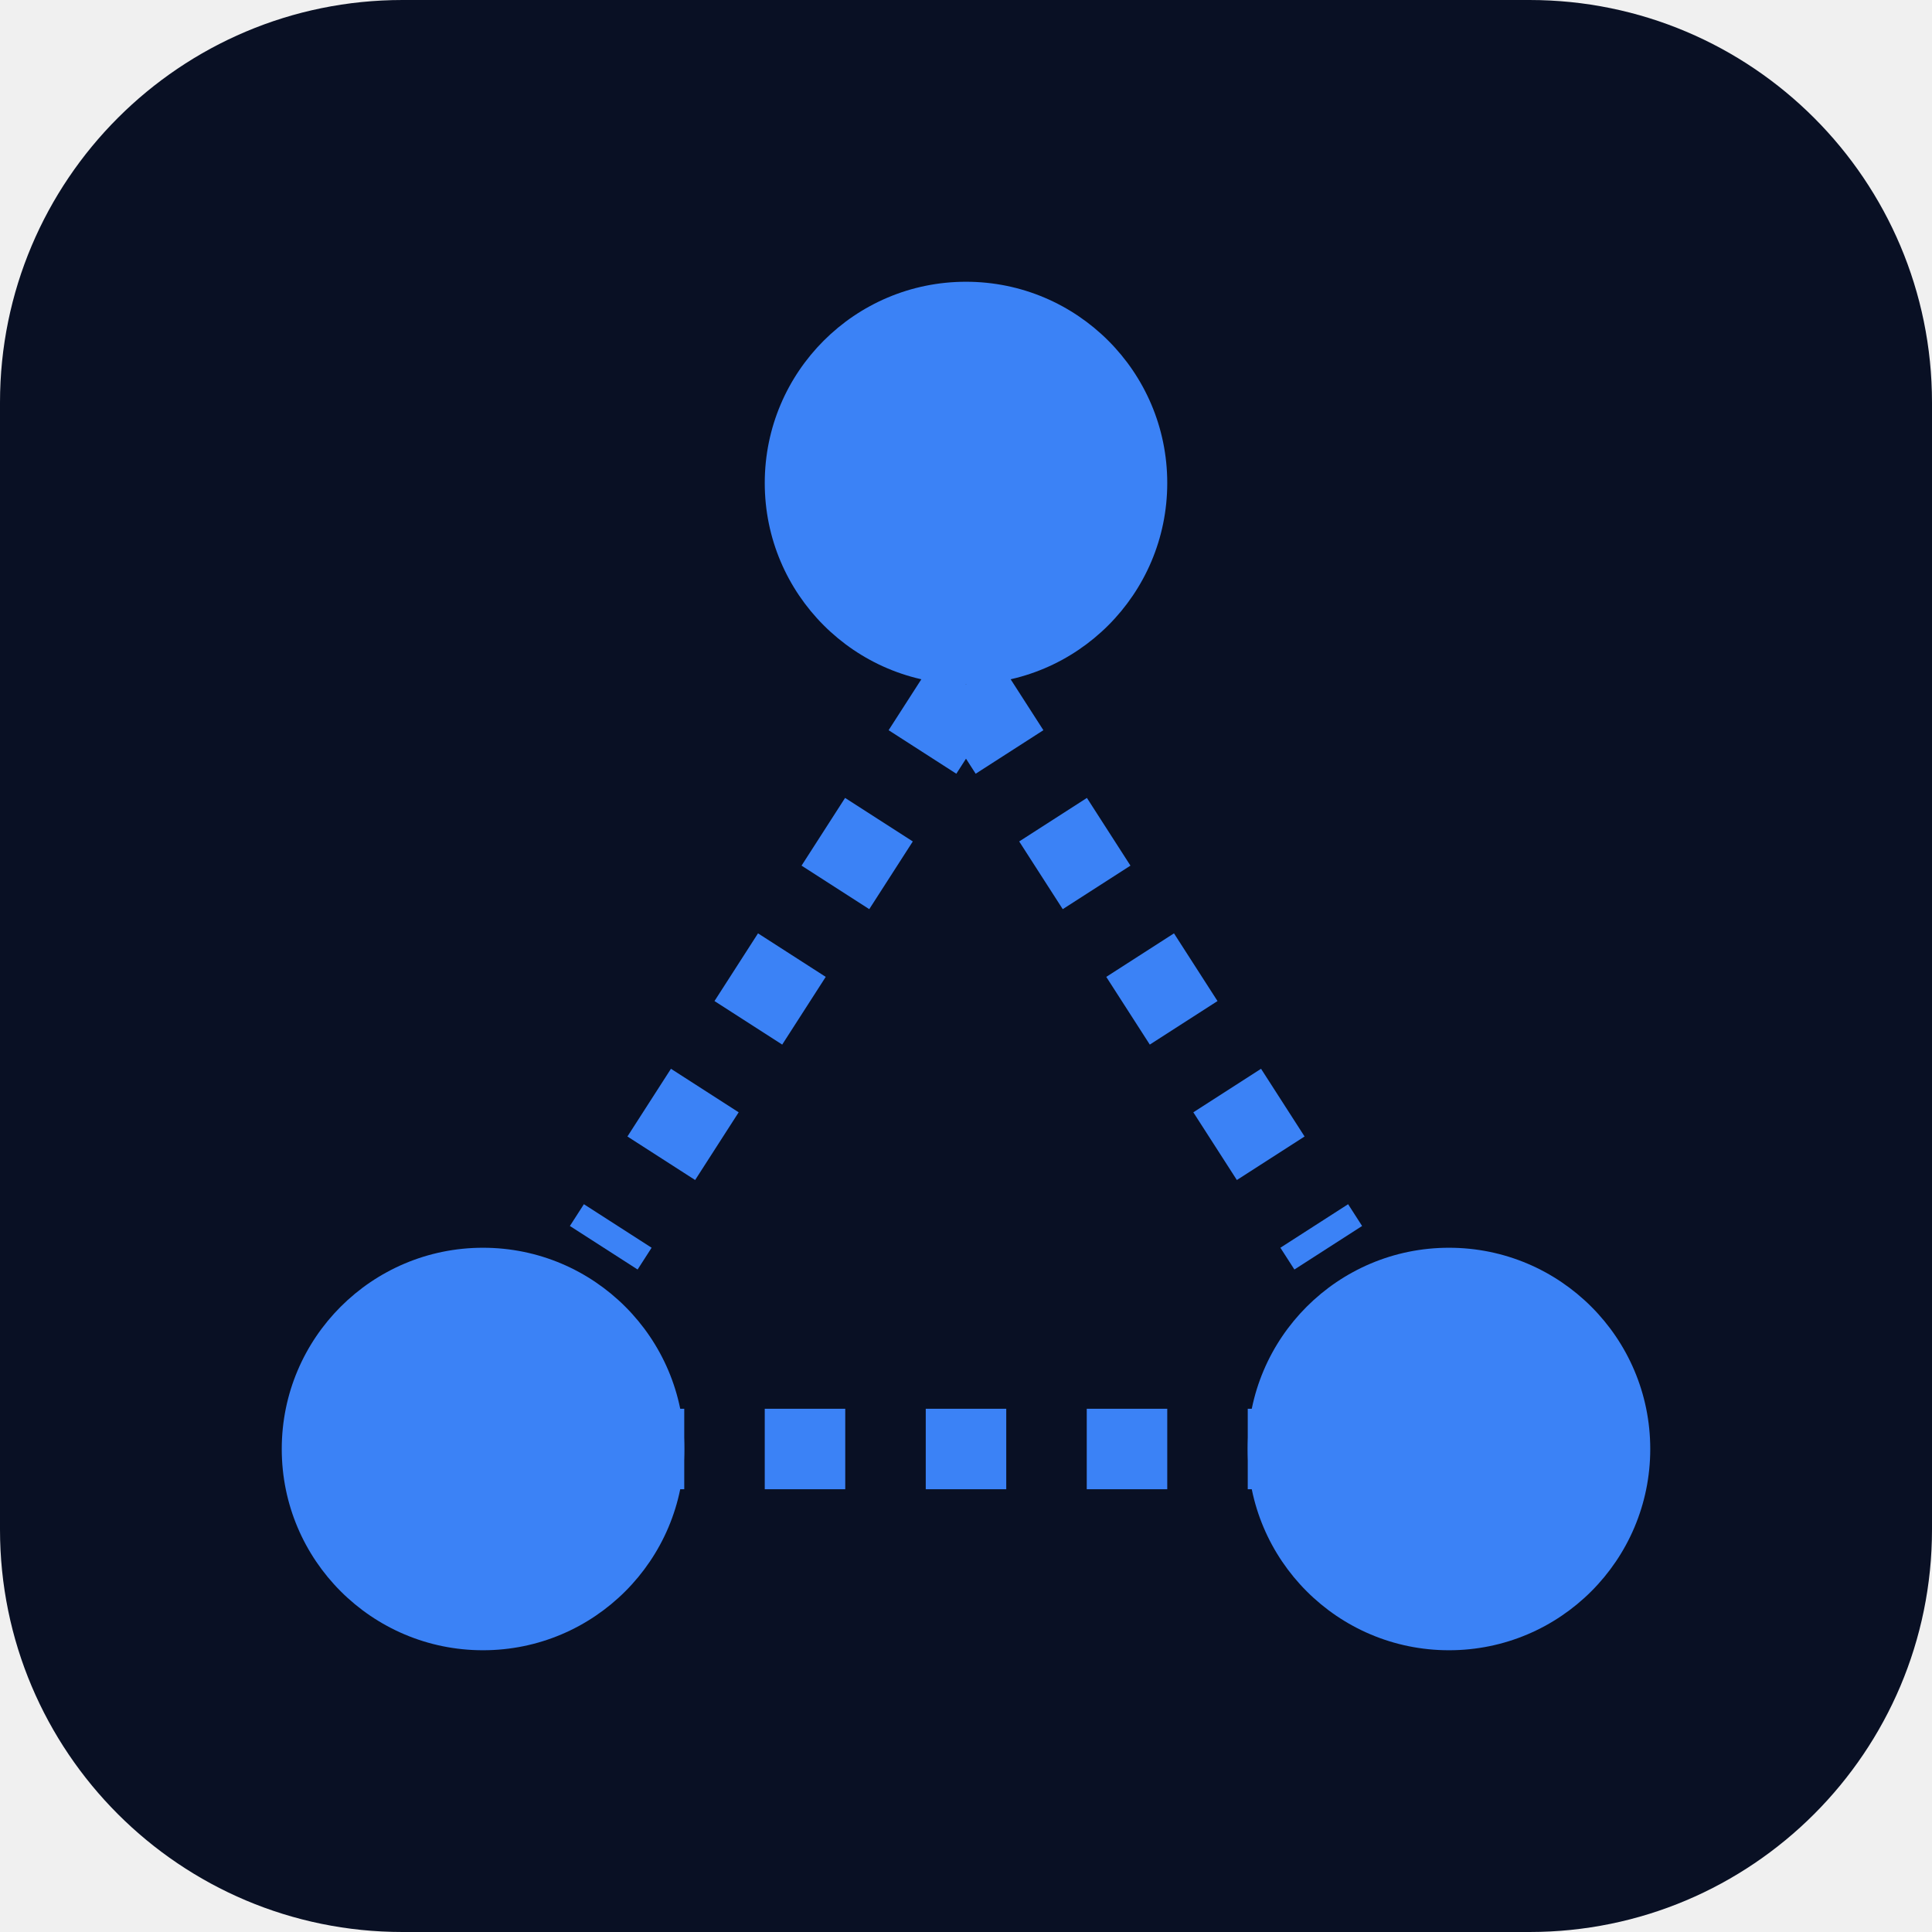
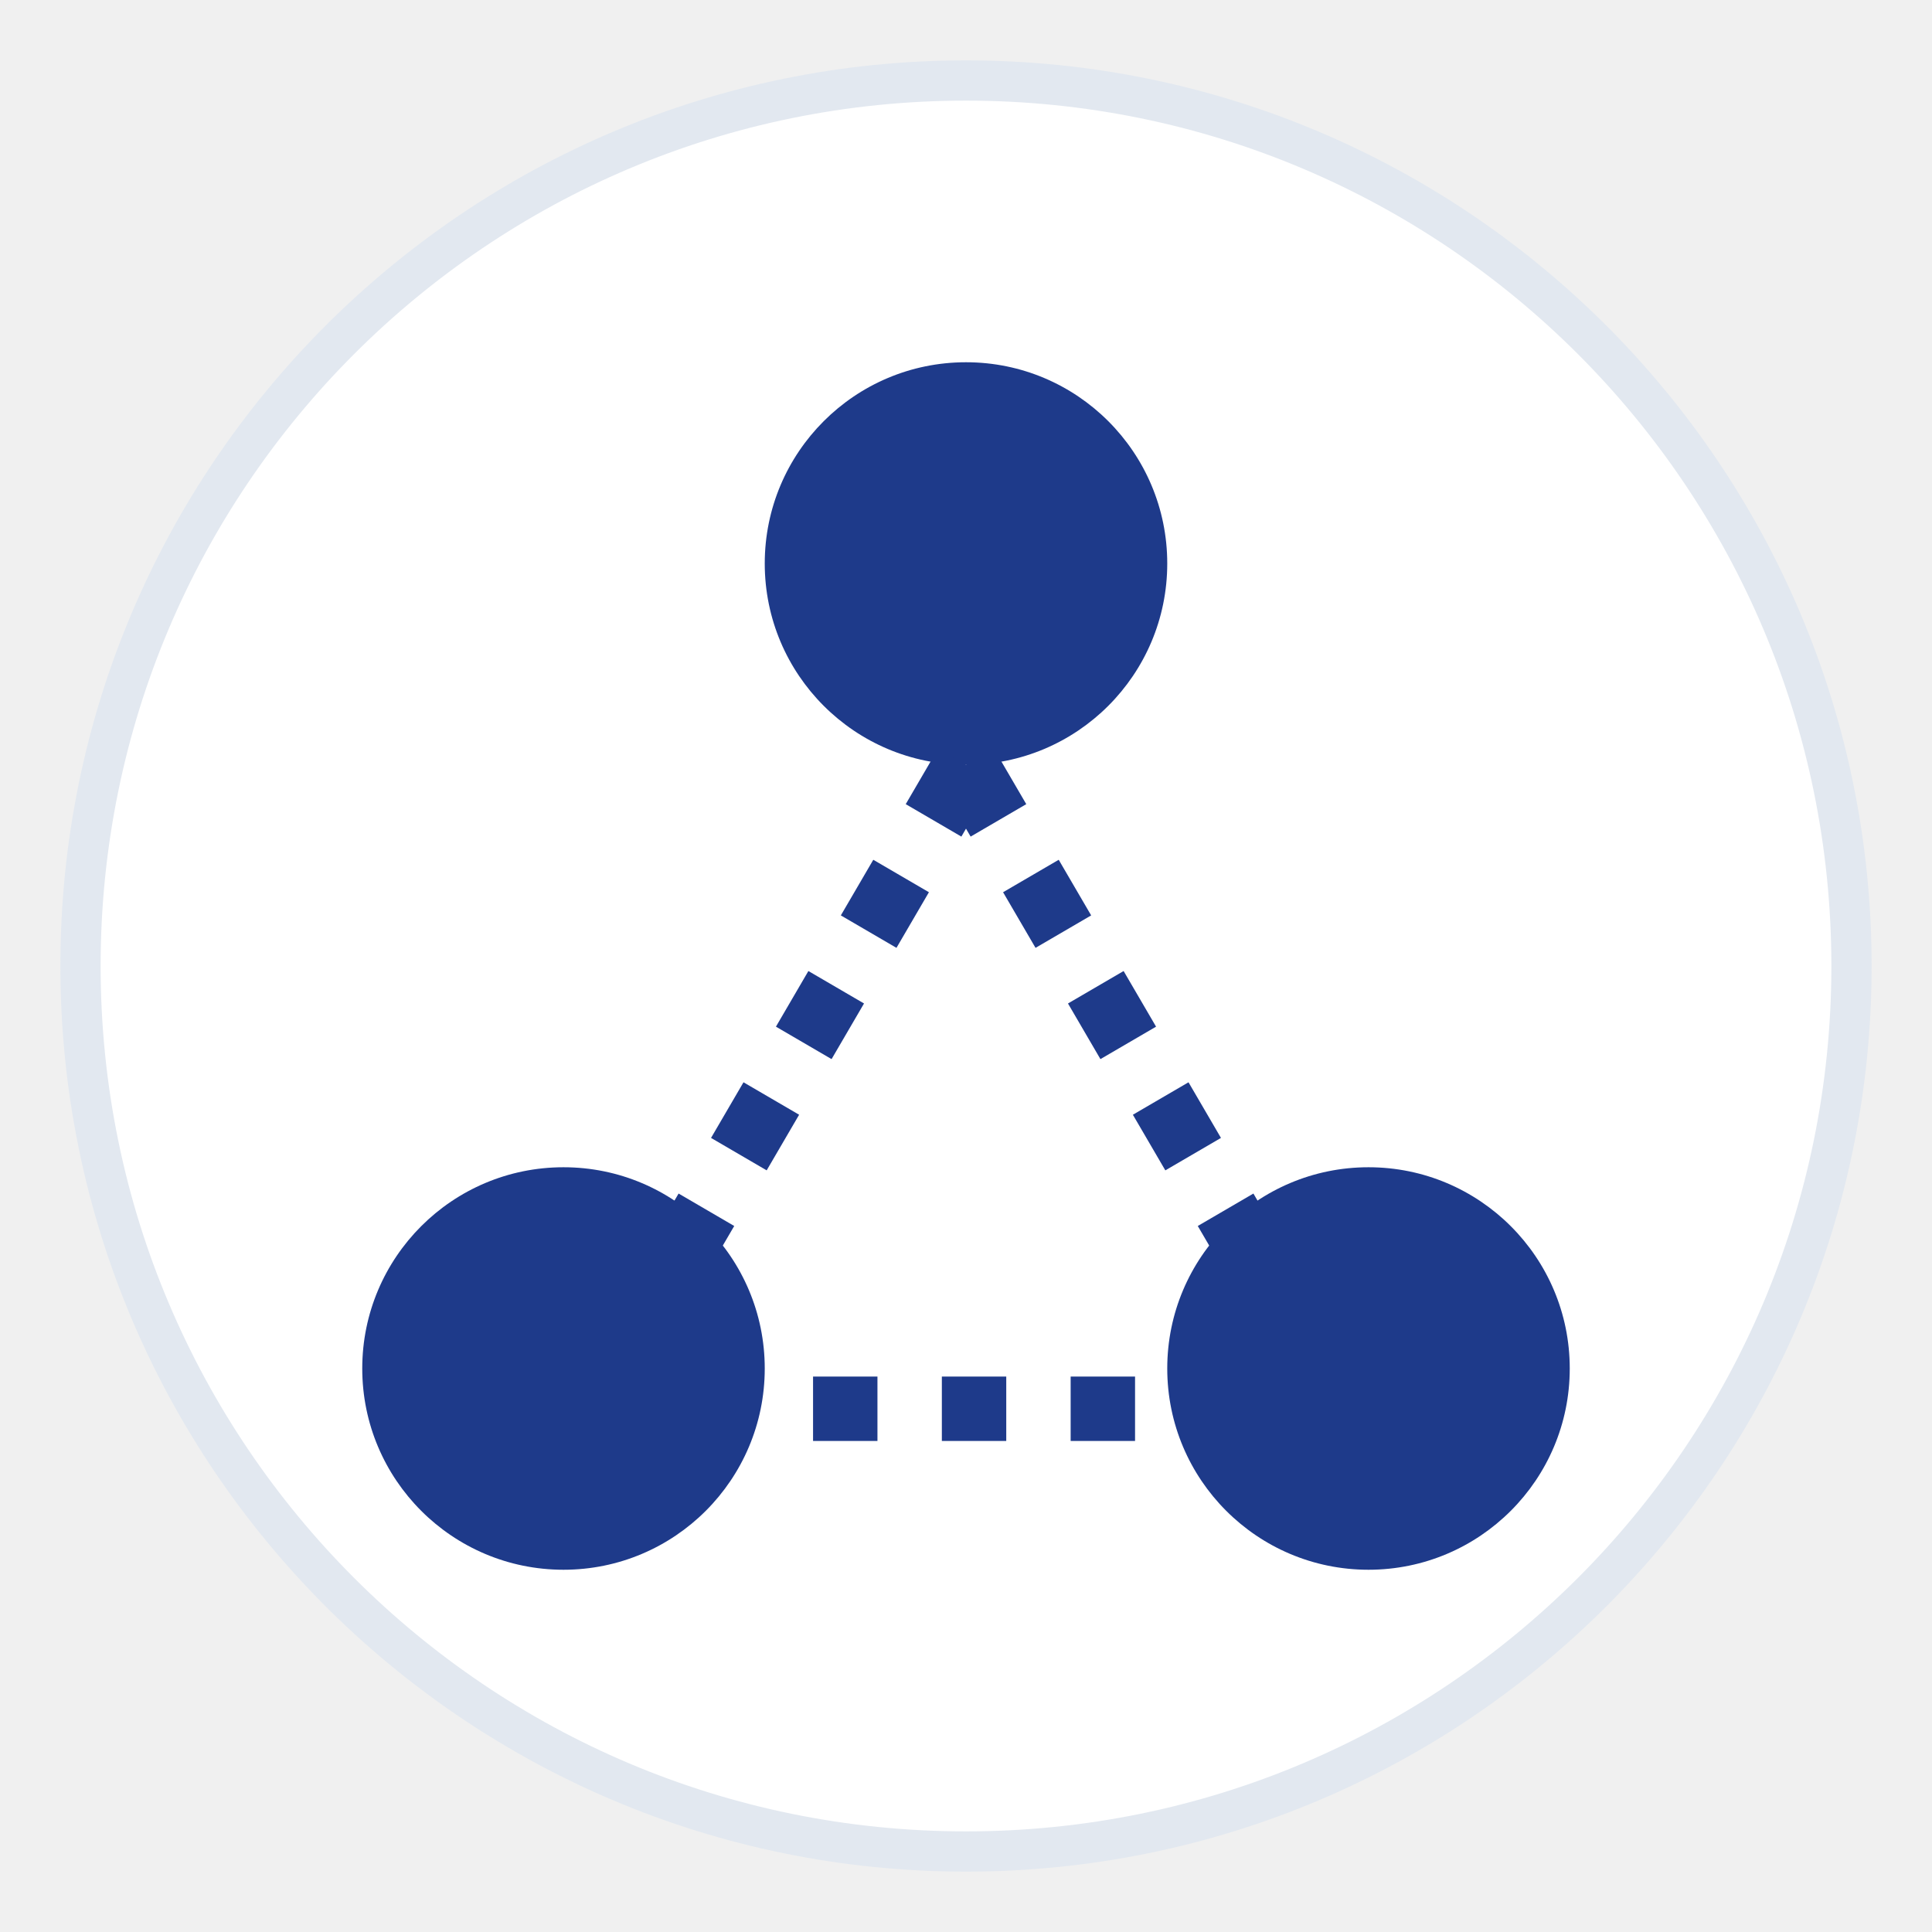
<svg xmlns="http://www.w3.org/2000/svg" viewBox="0 0 24 24" fill="none">
-   <rect width="24" height="24" rx="5" fill="#091024" />
-   <circle cx="12" cy="6" r="2.5" fill="#3b82f6" />
-   <circle cx="6" cy="18" r="2.5" fill="#3b82f6" />
-   <circle cx="18" cy="18" r="2.5" fill="#3b82f6" />
-   <path d="M12 8.5L7.5 15.5M12 8.5L16.5 15.5M7.5 18H16.5" stroke="#3b82f6" stroke-width="1" stroke-dasharray="1 1" />
+   <circle cx="12" cy="12" r="11" fill="#ffffff" stroke="#e2e8f0" stroke-width="0.5" />
+   <circle cx="12" cy="7" r="2.5" fill="#1e3a8a" />
+   <circle cx="7" cy="17" r="2.5" fill="#1e3a8a" />
+   <circle cx="17" cy="17" r="2.5" fill="#1e3a8a" />
+   <path d="M12 9.5L8.5 15.5M12 9.5L15.5 15.5M8.5 17.5H15.5" stroke="#1e3a8a" stroke-width="0.8" stroke-dasharray="0.8 0.8" />
</svg>
